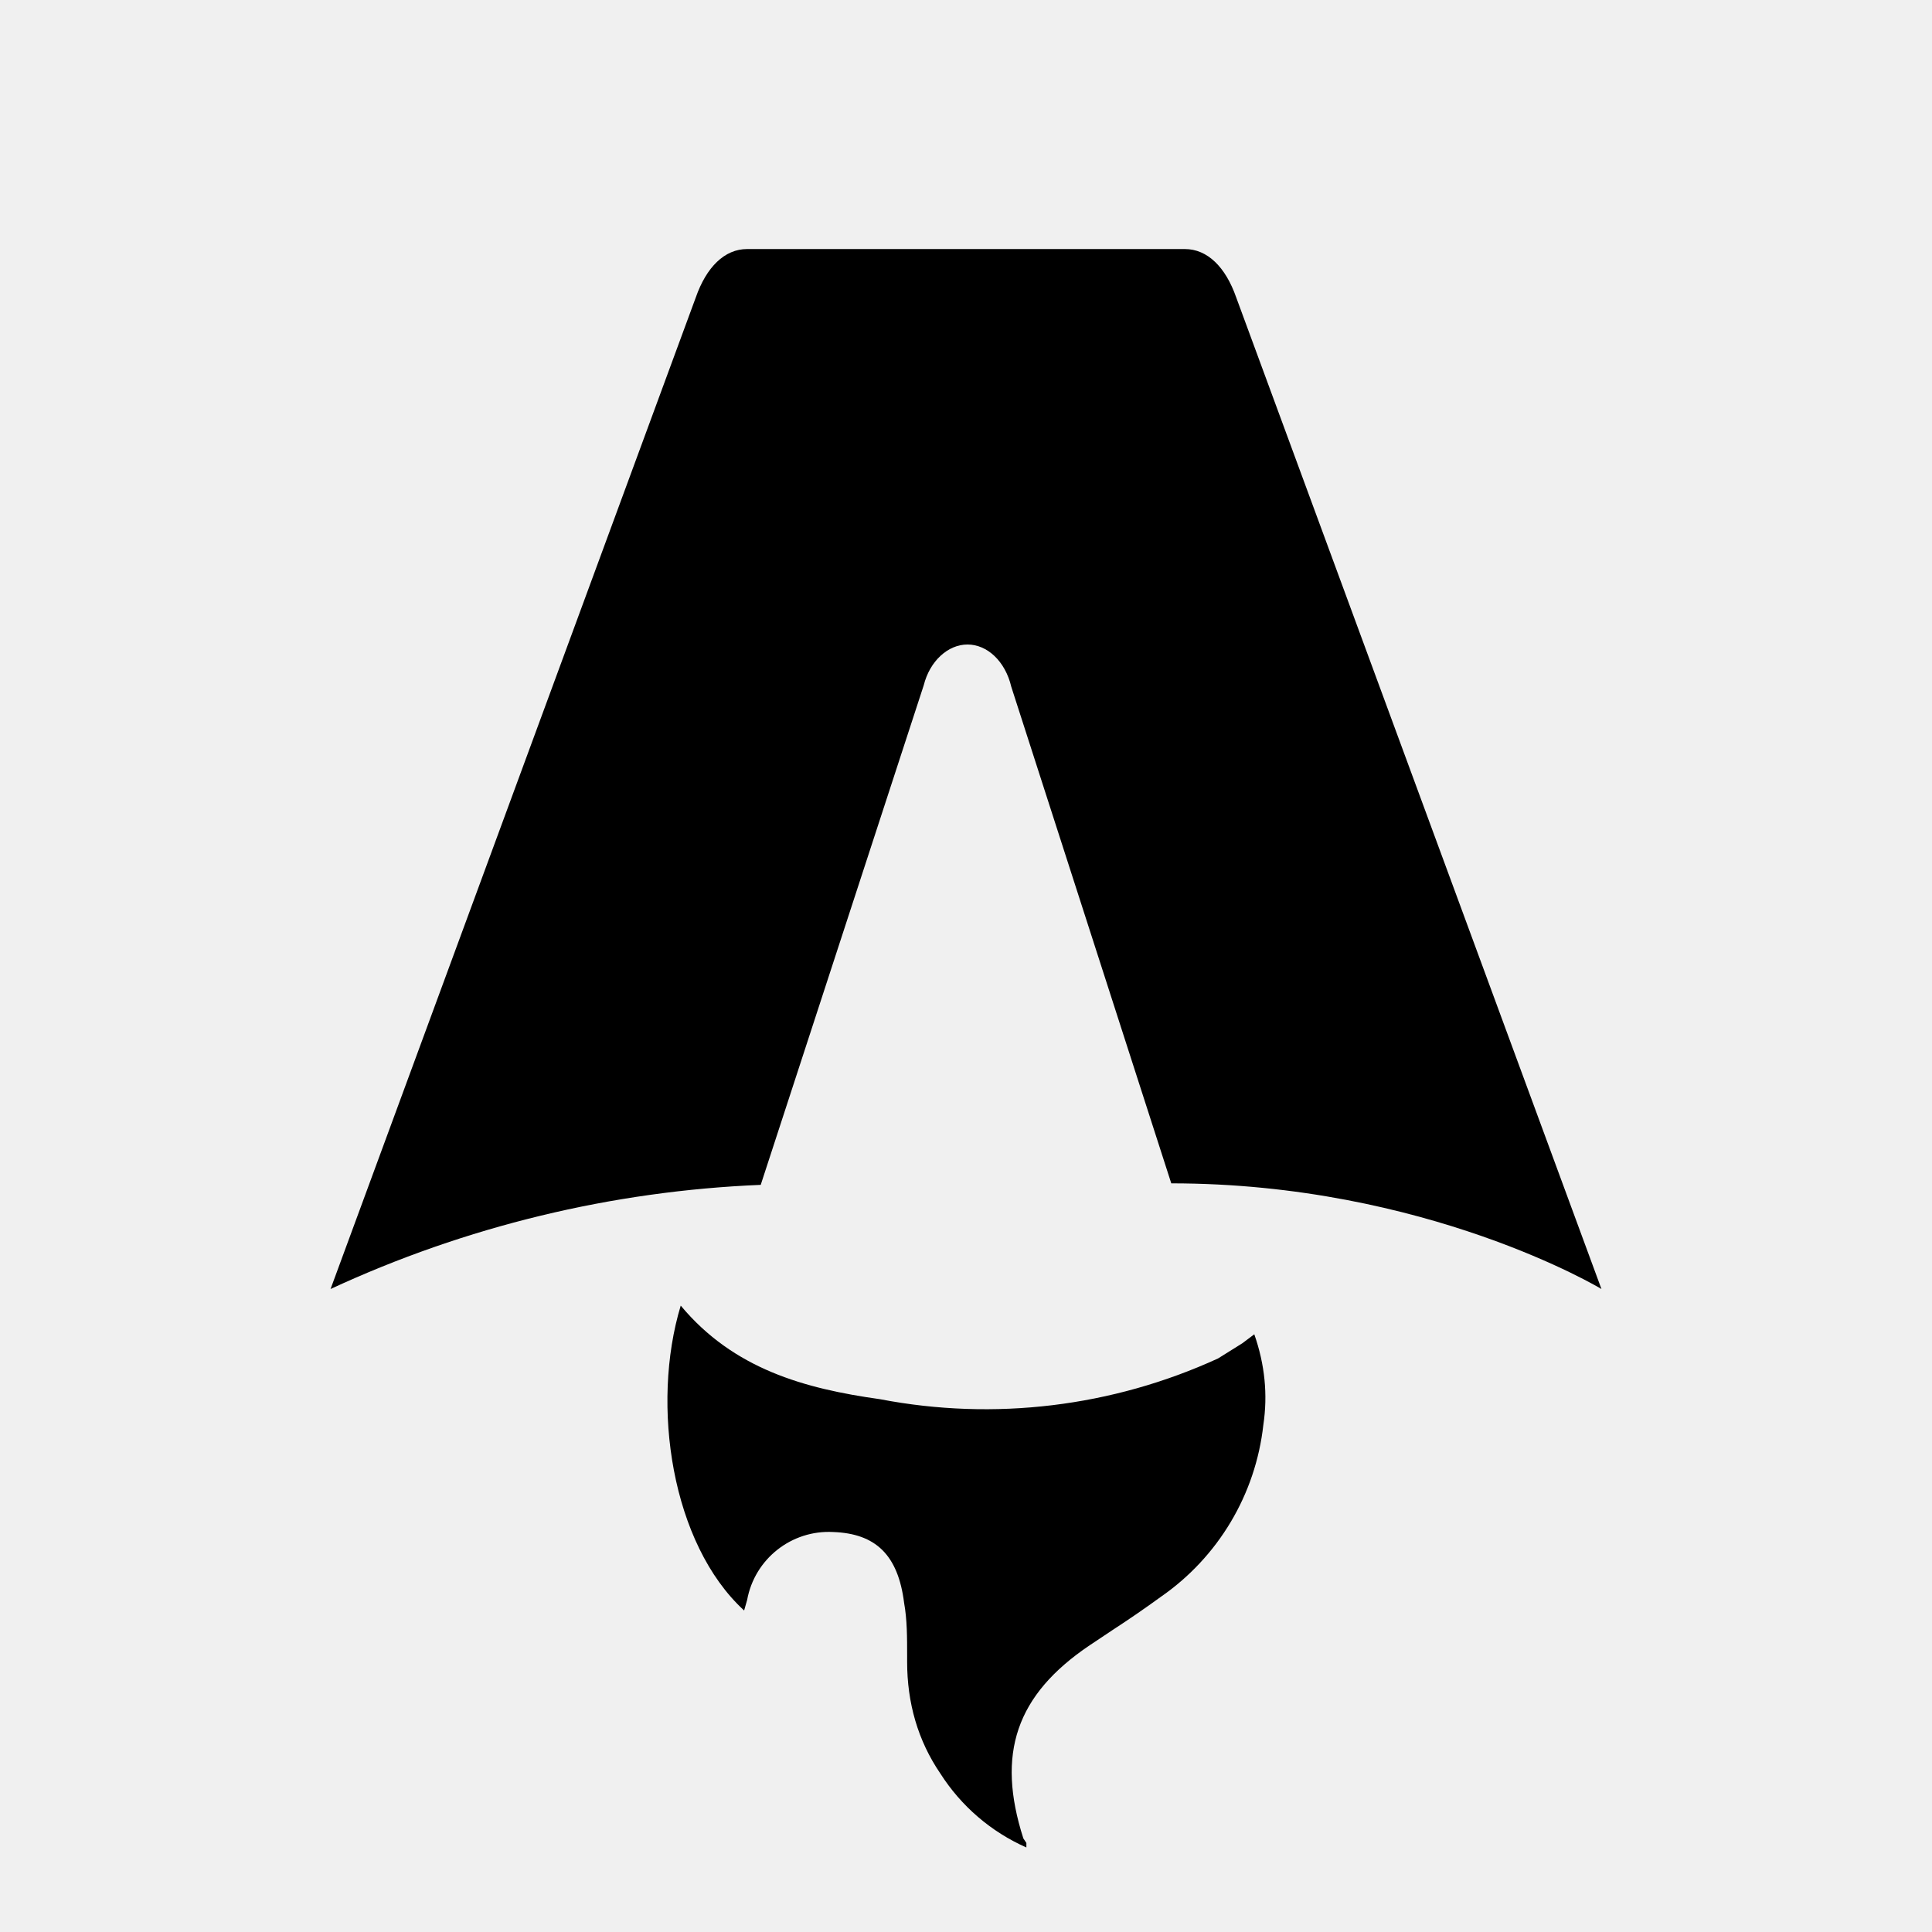
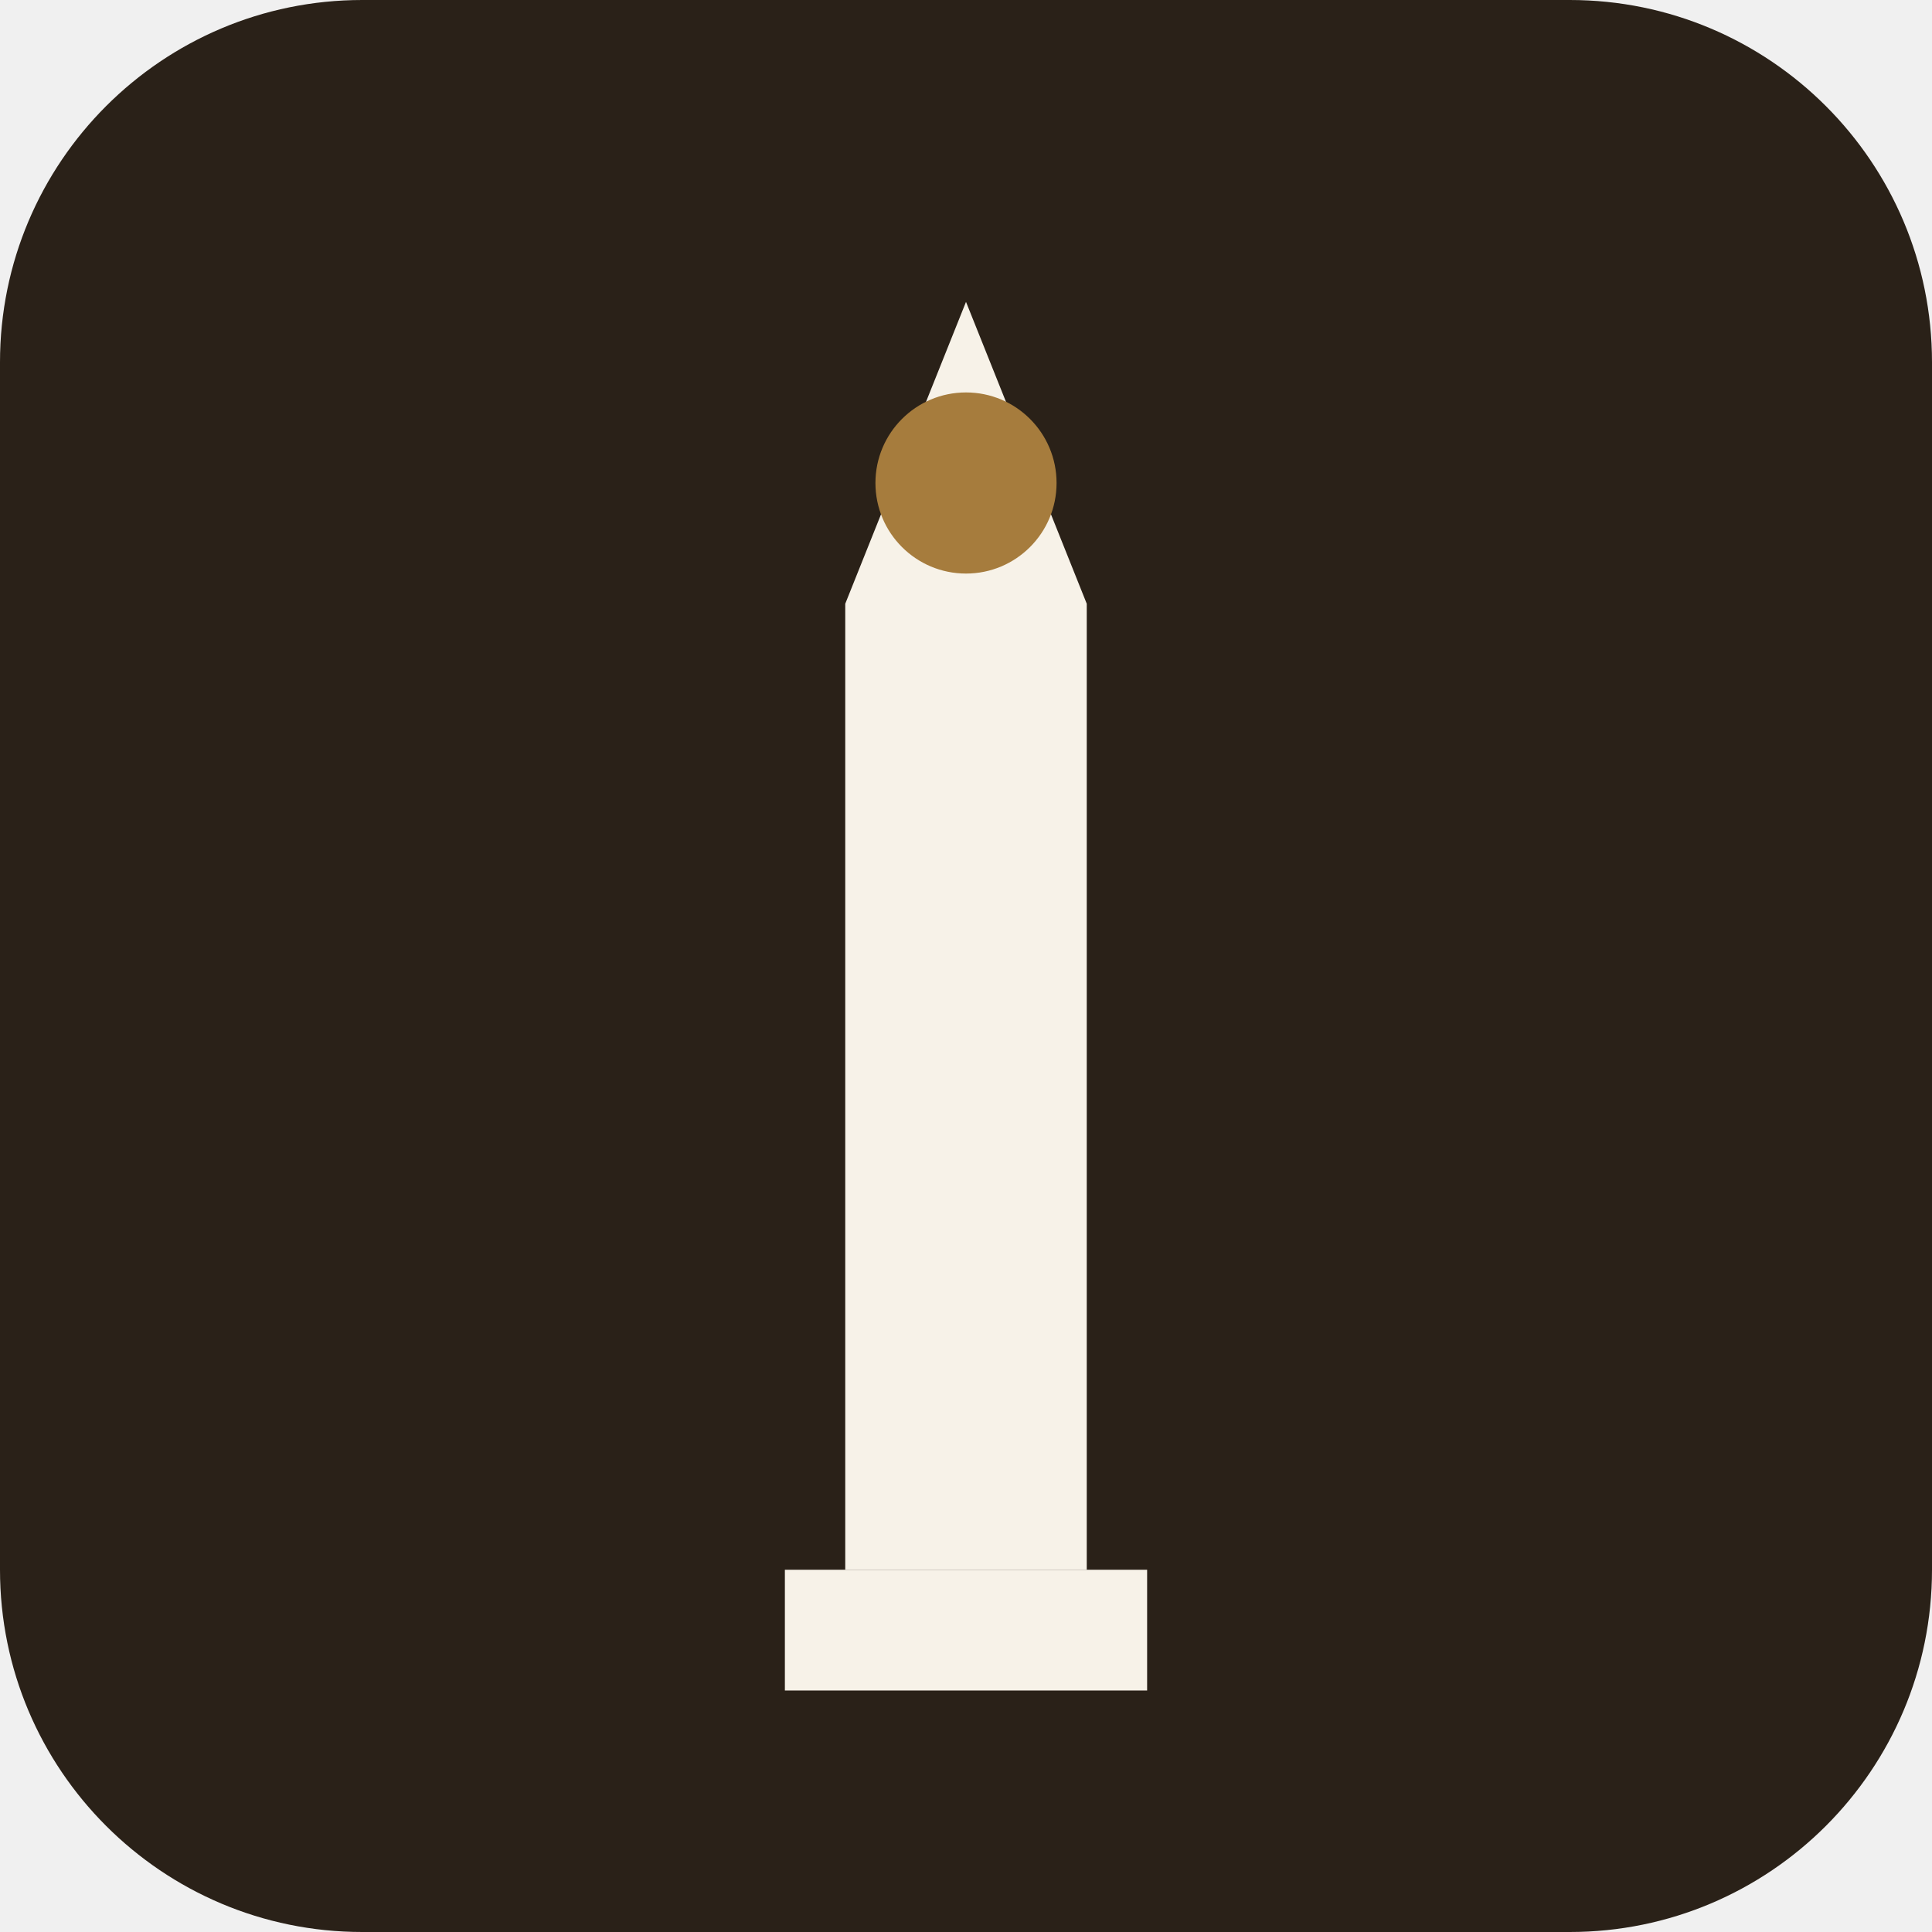
- <svg xmlns="http://www.w3.org/2000/svg" fill="none" viewBox="0 0 128 128">
-   <path d="M50.4 78.5a75.1 75.1 0 0 0-28.5 6.9l24.2-65.7c.7-2 1.9-3.2 3.4-3.2h29c1.5 0 2.7 1.2 3.4 3.2l24.2 65.7s-11.6-7-28.5-7L67 45.5c-.4-1.7-1.6-2.8-2.9-2.8-1.3 0-2.5 1.1-2.9 2.7L50.4 78.5Zm-1.1 28.2Zm-4.2-20.2c-2 6.6-.6 15.8 4.2 20.2a17.5 17.5 0 0 1 .2-.7 5.5 5.5 0 0 1 5.7-4.5c2.8.1 4.3 1.5 4.7 4.7.2 1.1.2 2.3.2 3.5v.4c0 2.7.7 5.2 2.2 7.4a13 13 0 0 0 5.7 4.9v-.3l-.2-.3c-1.8-5.6-.5-9.5 4.4-12.8l1.5-1a73 73 0 0 0 3.2-2.2 16 16 0 0 0 6.8-11.4c.3-2 .1-4-.6-6l-.8.6-1.6 1a37 37 0 0 1-22.4 2.7c-5-.7-9.7-2-13.2-6.2Z" />
-   <style>
-         path { fill: #000; }
-         @media (prefers-color-scheme: dark) {
-             path { fill: #FFF; }
-         }
-     </style>
+ <svg xmlns="http://www.w3.org/2000/svg" viewBox="0 0 32 32">
+   <rect width="32" height="32" rx="6" fill="#2a2118" />
+   <path d="M16 5 L18 10 L18 26 L14 26 L14 10 Z" fill="#f7f2e8" />
+   <rect x="13" y="26" width="6" height="2" fill="#f7f2e8" />
+   <circle cx="16" cy="8" r="1.5" fill="#a67c3d" />
</svg>
